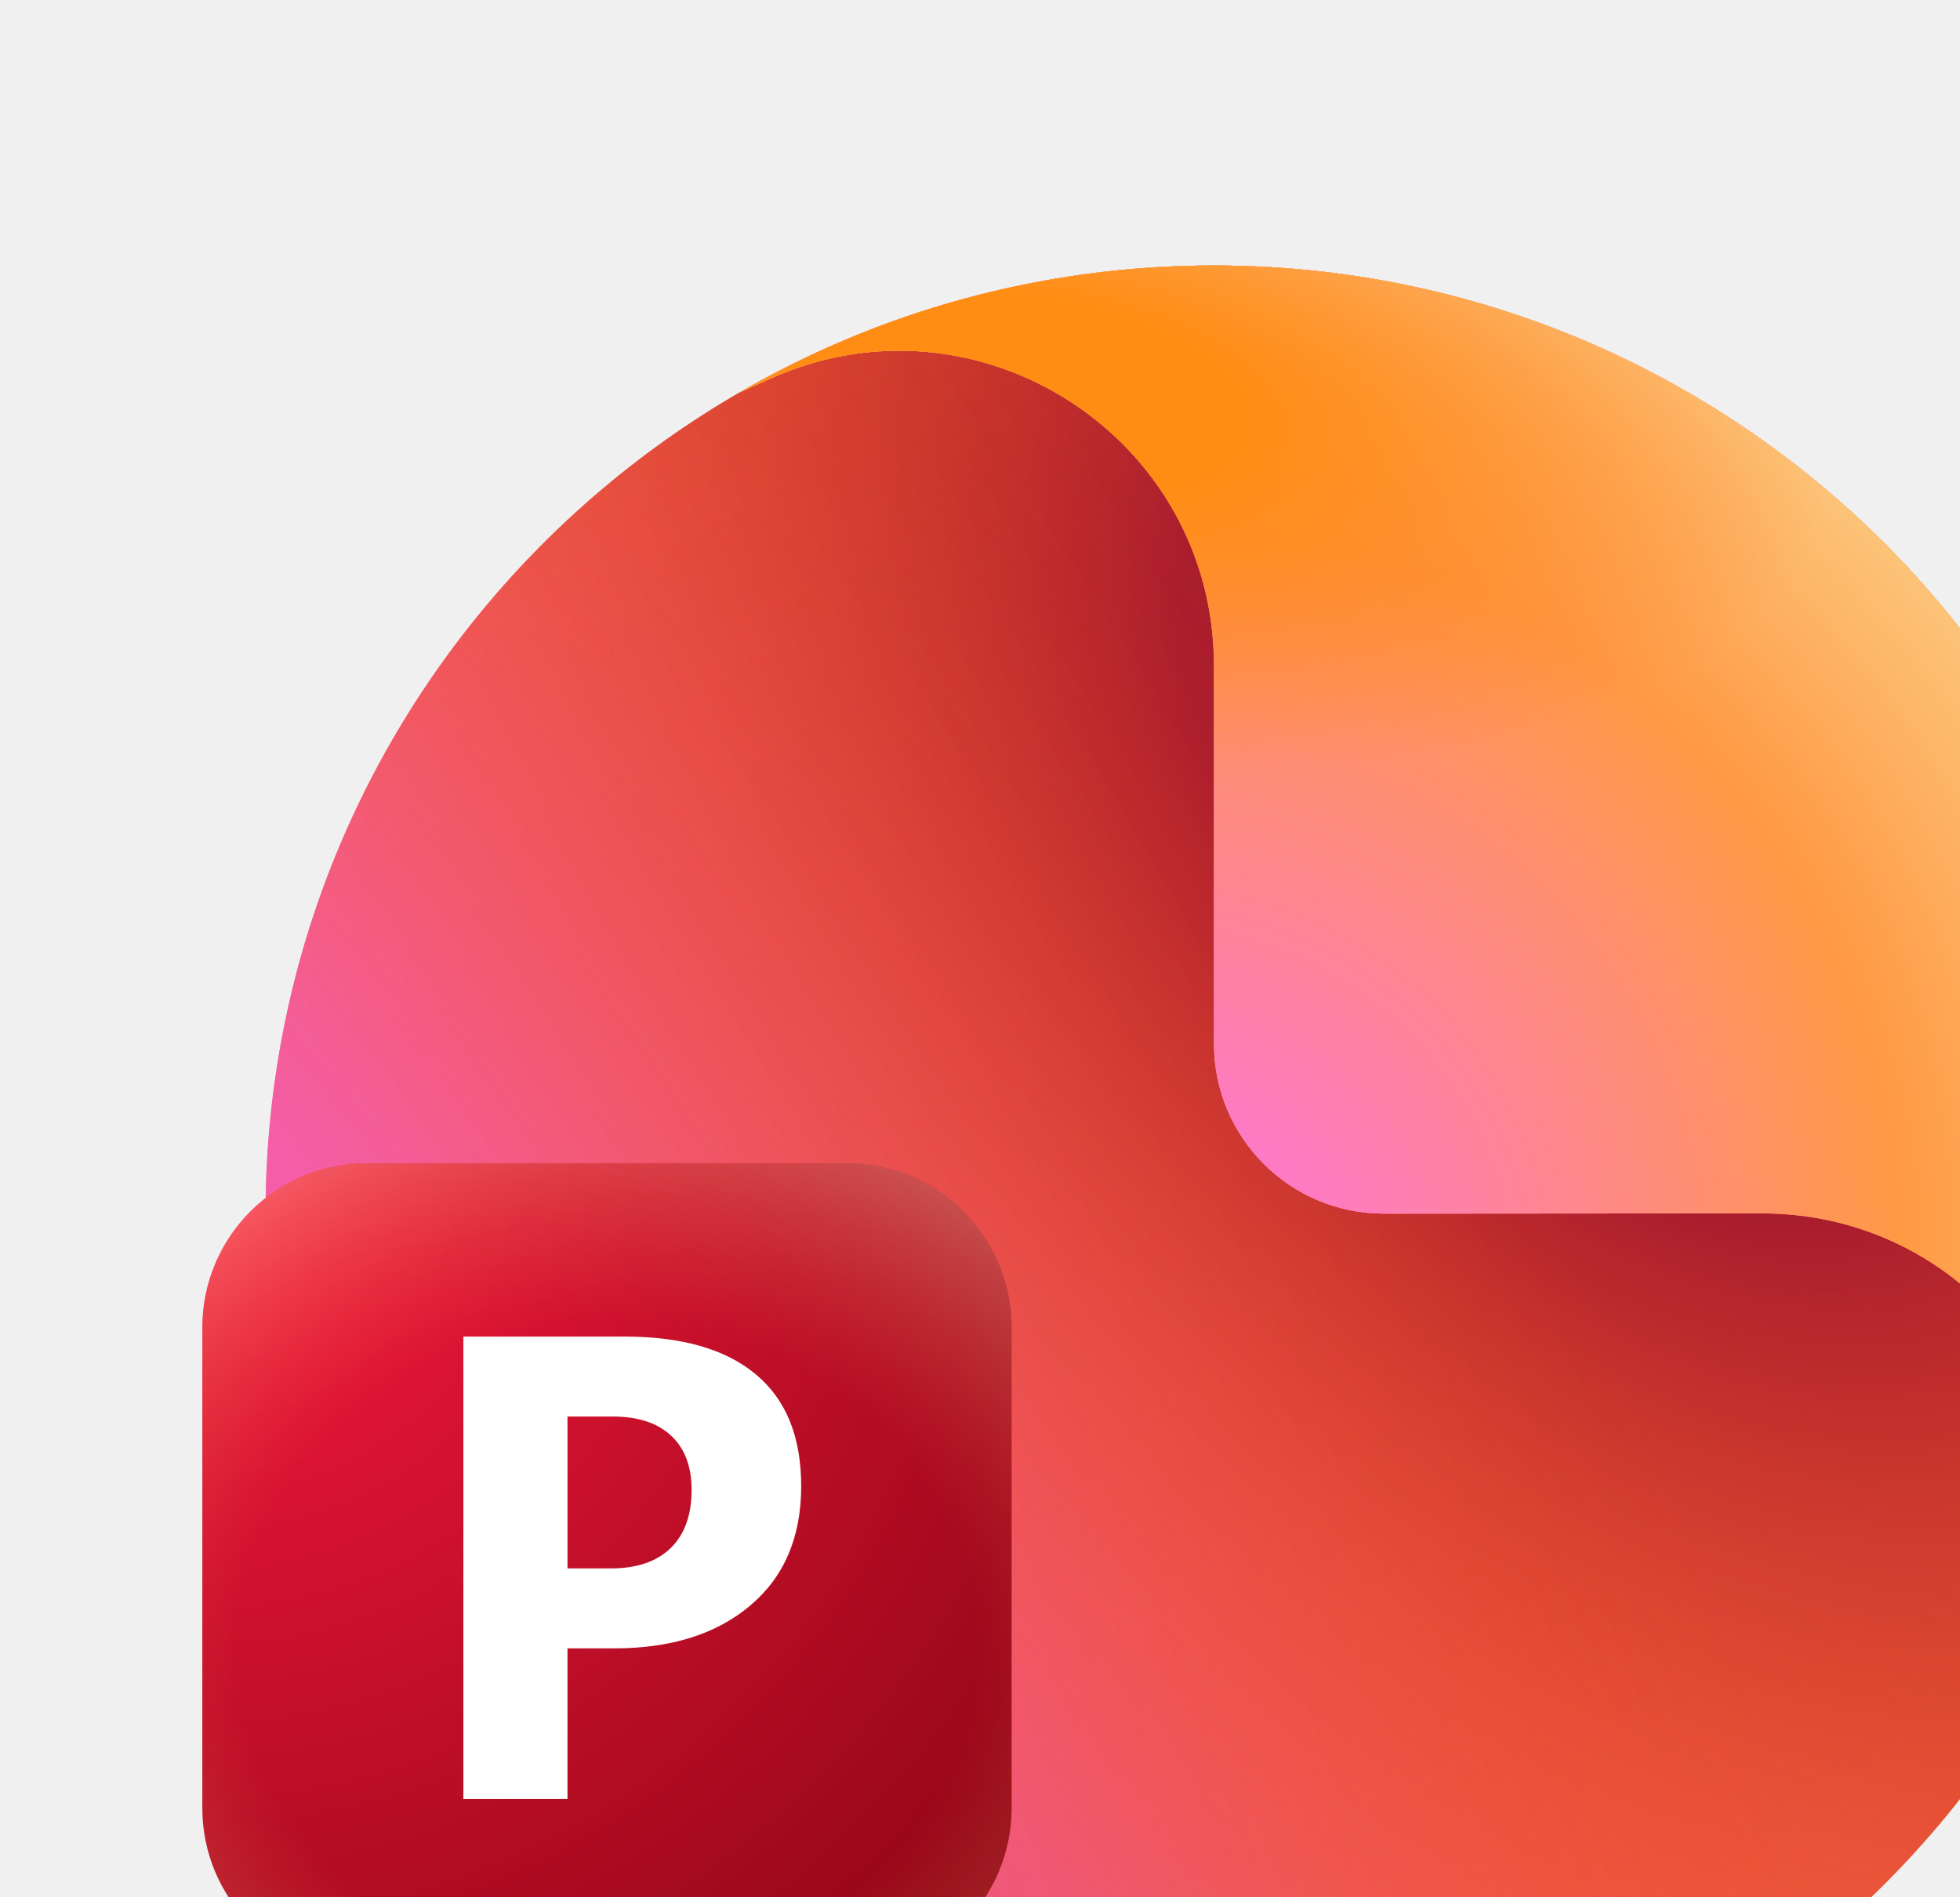
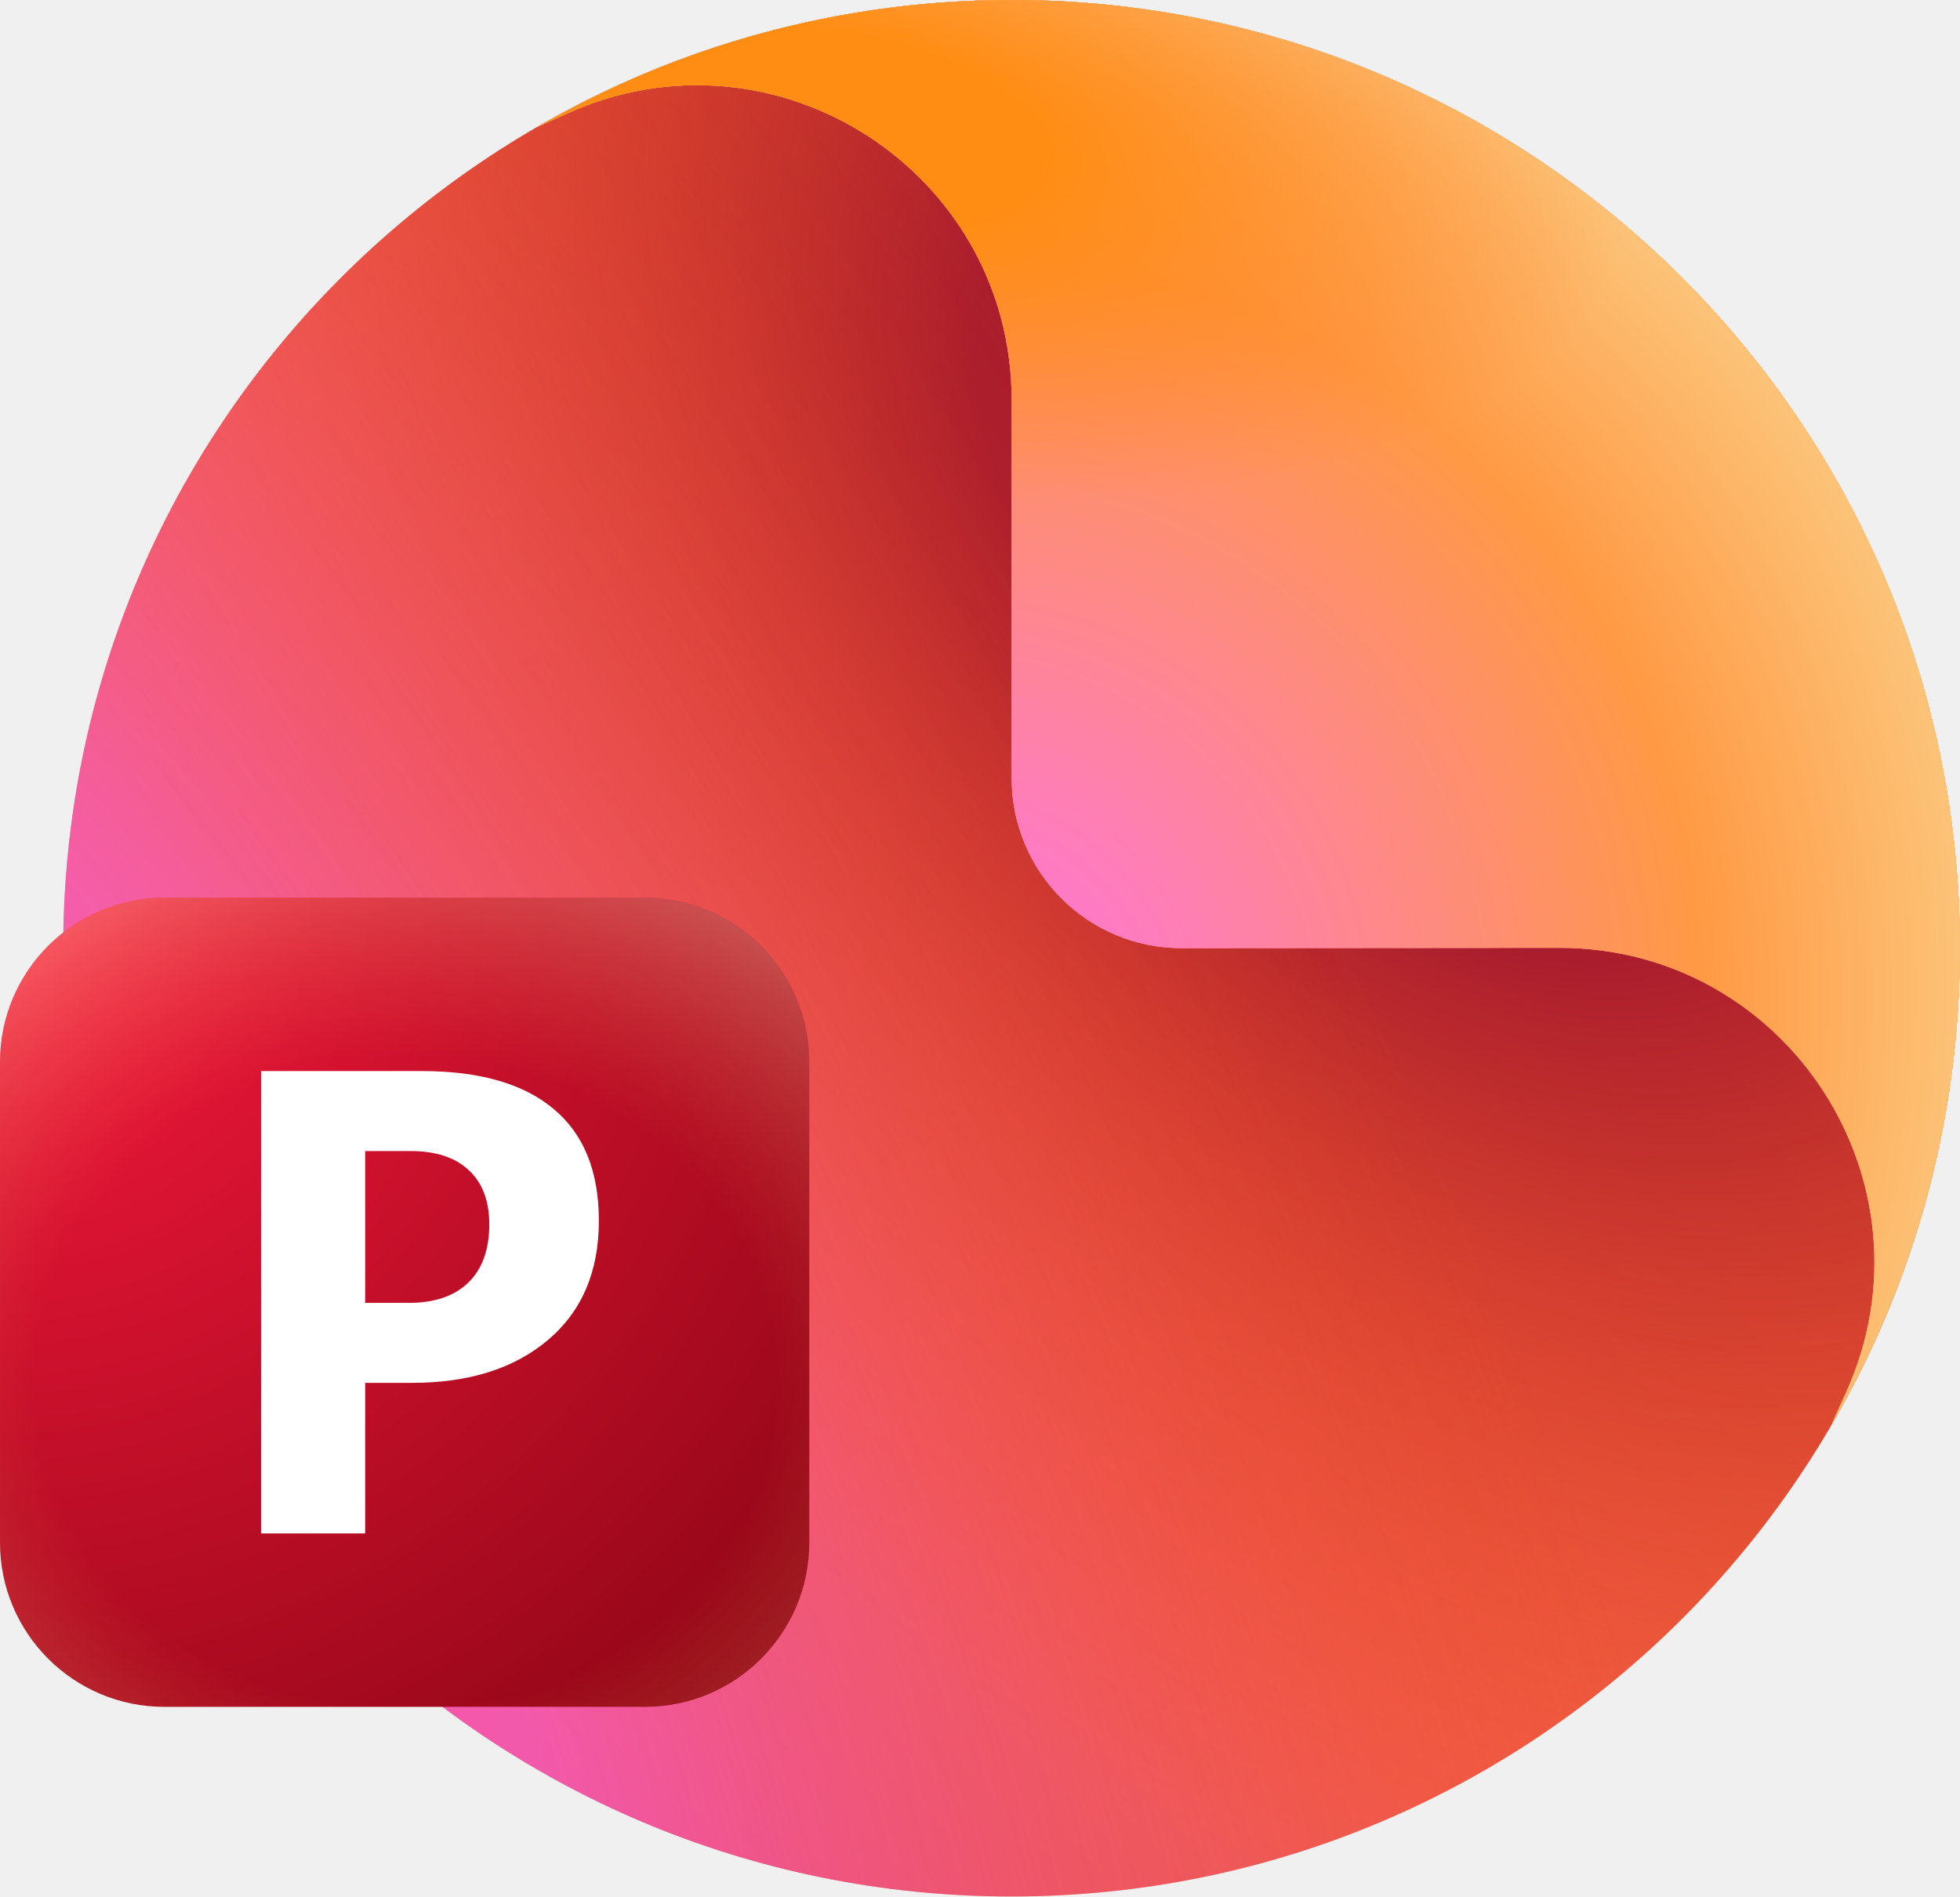
- <svg xmlns="http://www.w3.org/2000/svg" viewBox="0 0 581.25 562.5">
+ <svg xmlns="http://www.w3.org/2000/svg" viewBox="60 78.75 581.25 562.5">
  <defs>
    <radialGradient id="SVGEt9Qpdbb" cx="0" cy="0" r="1" fx="0" fy="0" gradientTransform="rotate(135 185.459 218.557)scale(564.6795 950.4315)" gradientUnits="userSpaceOnUse">
      <stop offset=".152" stop-color="#aa1d2d" />
      <stop offset=".381" stop-color="#d12b18" stop-opacity=".439" />
      <stop offset=".602" stop-color="#ff3c00" stop-opacity="0" />
    </radialGradient>
    <radialGradient id="SVGiLvBncbG" cx="0" cy="0" r="1" fx="0" fy="0" gradientTransform="rotate(-25.283 1302.482 337.58)scale(535.2885 969.753)" gradientUnits="userSpaceOnUse">
      <stop offset=".407" stop-color="#ff66fb" stop-opacity=".502" />
      <stop offset="1" stop-color="#ea3d01" stop-opacity="0" />
    </radialGradient>
    <radialGradient id="SVGm9zDLbXv" cx="0" cy="0" r="1" fx="0" fy="0" gradientTransform="rotate(11.835 -1742.51 1705.56)scale(363.5865 346.623)" gradientUnits="userSpaceOnUse">
      <stop offset=".786" stop-color="#ffa05c" stop-opacity="0" />
      <stop offset=".905" stop-color="#ffce84" />
    </radialGradient>
    <radialGradient id="SVGQBCXdekl" cx="0" cy="0" r="1" fx="0" fy="0" gradientTransform="rotate(-33.198 781.661 -442.382)scale(367.1325 351.093)" gradientUnits="userSpaceOnUse">
      <stop offset=".295" stop-color="#ff99e9" stop-opacity=".8" />
      <stop offset=".728" stop-color="#ff99e9" stop-opacity="0" />
    </radialGradient>
    <radialGradient id="SVGSK6mgcEj" cx="0" cy="0" r="1" fx="0" fy="0" gradientTransform="rotate(-48.864 603.116 -162.265)scale(390.885 356.9865)" gradientUnits="userSpaceOnUse">
      <stop offset="0" stop-color="#fd6ef9" />
      <stop offset=".637" stop-color="#f94" />
      <stop offset=".852" stop-color="#fcc479" />
    </radialGradient>
    <radialGradient id="SVGgYazDe8Z" cx="0" cy="0" r="1" fx="0" fy="0" gradientTransform="rotate(98.395 101.458 188.737)scale(198.951 449.6325)" gradientUnits="userSpaceOnUse">
      <stop offset=".144" stop-color="#ff8d13" />
      <stop offset=".537" stop-color="#ff7f29" stop-opacity="0" />
    </radialGradient>
    <radialGradient id="SVGqonDabVh" cx="0" cy="0" r="1" fx="0" fy="0" gradientTransform="rotate(45 -386.466 244.891)scale(339.411)" gradientUnits="userSpaceOnUse">
      <stop offset="0" stop-color="#f8193e" />
      <stop offset=".939" stop-color="#920616" />
    </radialGradient>
    <radialGradient id="SVG7Al8sbOX" cx="0" cy="0" r="1" fx="0" fy="0" gradientTransform="matrix(0 168 -191.25 0 179.97 489)" gradientUnits="userSpaceOnUse">
      <stop offset=".576" stop-color="#ffb055" stop-opacity="0" />
      <stop offset=".974" stop-color="#fff2be" stop-opacity=".302" />
    </radialGradient>
    <linearGradient id="SVGujOO0t0V" x1="22.096" x2="-.876" y1="4.056" y2="26.033" gradientTransform="scale(15)" gradientUnits="userSpaceOnUse">
      <stop offset=".058" stop-color="#ff7f48" />
      <stop offset="1" stop-color="#e5495b" />
    </linearGradient>
    <linearGradient id="SVG9Hk1gcPw" x1="27.549" x2="47.729" y1="28.172" y2="13.216" gradientTransform="scale(15)" gradientUnits="userSpaceOnUse">
      <stop offset=".311" stop-color="#ff6e30" />
      <stop offset=".635" stop-color="#ffa05c" />
    </linearGradient>
  </defs>
  <path fill="url(#SVGujOO0t0V)" d="M641.2 360c0-155.332-125.907-281.25-281.223-281.25S78.75 204.668 78.75 360s125.91 281.25 281.227 281.25S641.199 515.332 641.199 360Zm0 0" />
  <path fill="url(#SVGEt9Qpdbb)" d="M641.2 360c0-155.332-125.907-281.25-281.223-281.25S78.75 204.668 78.75 360s125.91 281.25 281.227 281.25S641.199 515.332 641.199 360Zm0 0" />
  <path fill="url(#SVGiLvBncbG)" d="M641.2 360c0-155.332-125.907-281.25-281.223-281.25S78.75 204.668 78.75 360s125.91 281.25 281.227 281.25S641.199 515.332 641.199 360Zm0 0" />
  <path fill="url(#SVG9Hk1gcPw)" d="M360.016 78.75c155.312.004 281.218 125.922 281.218 281.25c0 51.672-13.96 100.07-38.273 141.68l4.57-10.121c27.832-61.797-17.406-131.727-85.183-131.676l-111.93.086c-27.824.023-50.402-22.535-50.402-50.36V197.477c-.004-67.805-70.012-112.993-131.793-85.067l-8.996 4.074c41.406-23.992 89.492-37.734 140.789-37.734m0 0" />
  <path fill="url(#SVGm9zDLbXv)" d="M360.016 78.75c155.312.004 281.218 125.922 281.218 281.25c0 51.672-13.96 100.07-38.273 141.68l4.57-10.121c27.832-61.797-17.406-131.727-85.183-131.676l-111.93.086c-27.824.023-50.402-22.535-50.402-50.36V197.477c-.004-67.805-70.012-112.993-131.793-85.067l-8.996 4.074c41.406-23.992 89.492-37.734 140.789-37.734m0 0" />
  <path fill="url(#SVGQBCXdekl)" d="M360.016 78.75c155.312.004 281.218 125.922 281.218 281.25c0 51.672-13.96 100.07-38.273 141.68l4.57-10.121c27.832-61.797-17.406-131.727-85.183-131.676l-111.93.086c-27.824.023-50.402-22.535-50.402-50.36V197.477c-.004-67.805-70.012-112.993-131.793-85.067l-8.996 4.074c41.406-23.992 89.492-37.734 140.789-37.734m0 0" />
  <path fill="url(#SVGSK6mgcEj)" d="M360.016 78.75c155.312.004 281.218 125.922 281.218 281.25c0 51.672-13.96 100.07-38.273 141.68l4.57-10.121c27.832-61.797-17.406-131.727-85.183-131.676l-111.93.086c-27.824.023-50.402-22.535-50.402-50.36V197.477c-.004-67.805-70.012-112.993-131.793-85.067l-8.996 4.074c41.406-23.992 89.492-37.734 140.789-37.734m0 0" />
  <path fill="url(#SVGgYazDe8Z)" d="M360.016 78.75c155.312.004 281.218 125.922 281.218 281.25c0 51.672-13.96 100.07-38.273 141.68l4.57-10.121c27.832-61.797-17.406-131.727-85.183-131.676l-111.93.086c-27.824.023-50.402-22.535-50.402-50.36V197.477c-.004-67.805-70.012-112.993-131.793-85.067l-8.996 4.074c41.406-23.992 89.492-37.734 140.789-37.734m0 0" />
  <path fill="url(#SVGqonDabVh)" d="M108.75 345h142.5c26.926 0 48.75 21.824 48.75 48.75v142.5c0 26.926-21.824 48.75-48.75 48.75h-142.5C81.824 585 60 563.176 60 536.25v-142.5C60 366.824 81.824 345 108.75 345m0 0" />
  <path fill="url(#SVG7Al8sbOX)" d="M108.75 345h142.5c26.926 0 48.75 21.824 48.75 48.75v142.5c0 26.926-21.824 48.75-48.75 48.75h-142.5C81.824 585 60 563.176 60 536.25v-142.5C60 366.824 81.824 345 108.75 345m0 0" />
  <path fill="#fff" d="M168.293 488.906v44.664h-30.875V396.426h47.7q25.616 0 39 11.191q13.48 11.187 13.48 33.184q0 22.668-15.106 35.387q-15.008 12.719-40.34 12.718Zm0-68.761v45.043h12.906c7.645 0 13.543-2.004 17.684-6.024c4.14-4.016 6.215-9.785 6.215-17.309c0-6.949-2.043-12.304-6.121-16.07q-6.023-5.641-17.301-5.64Zm0 0" />
</svg>
